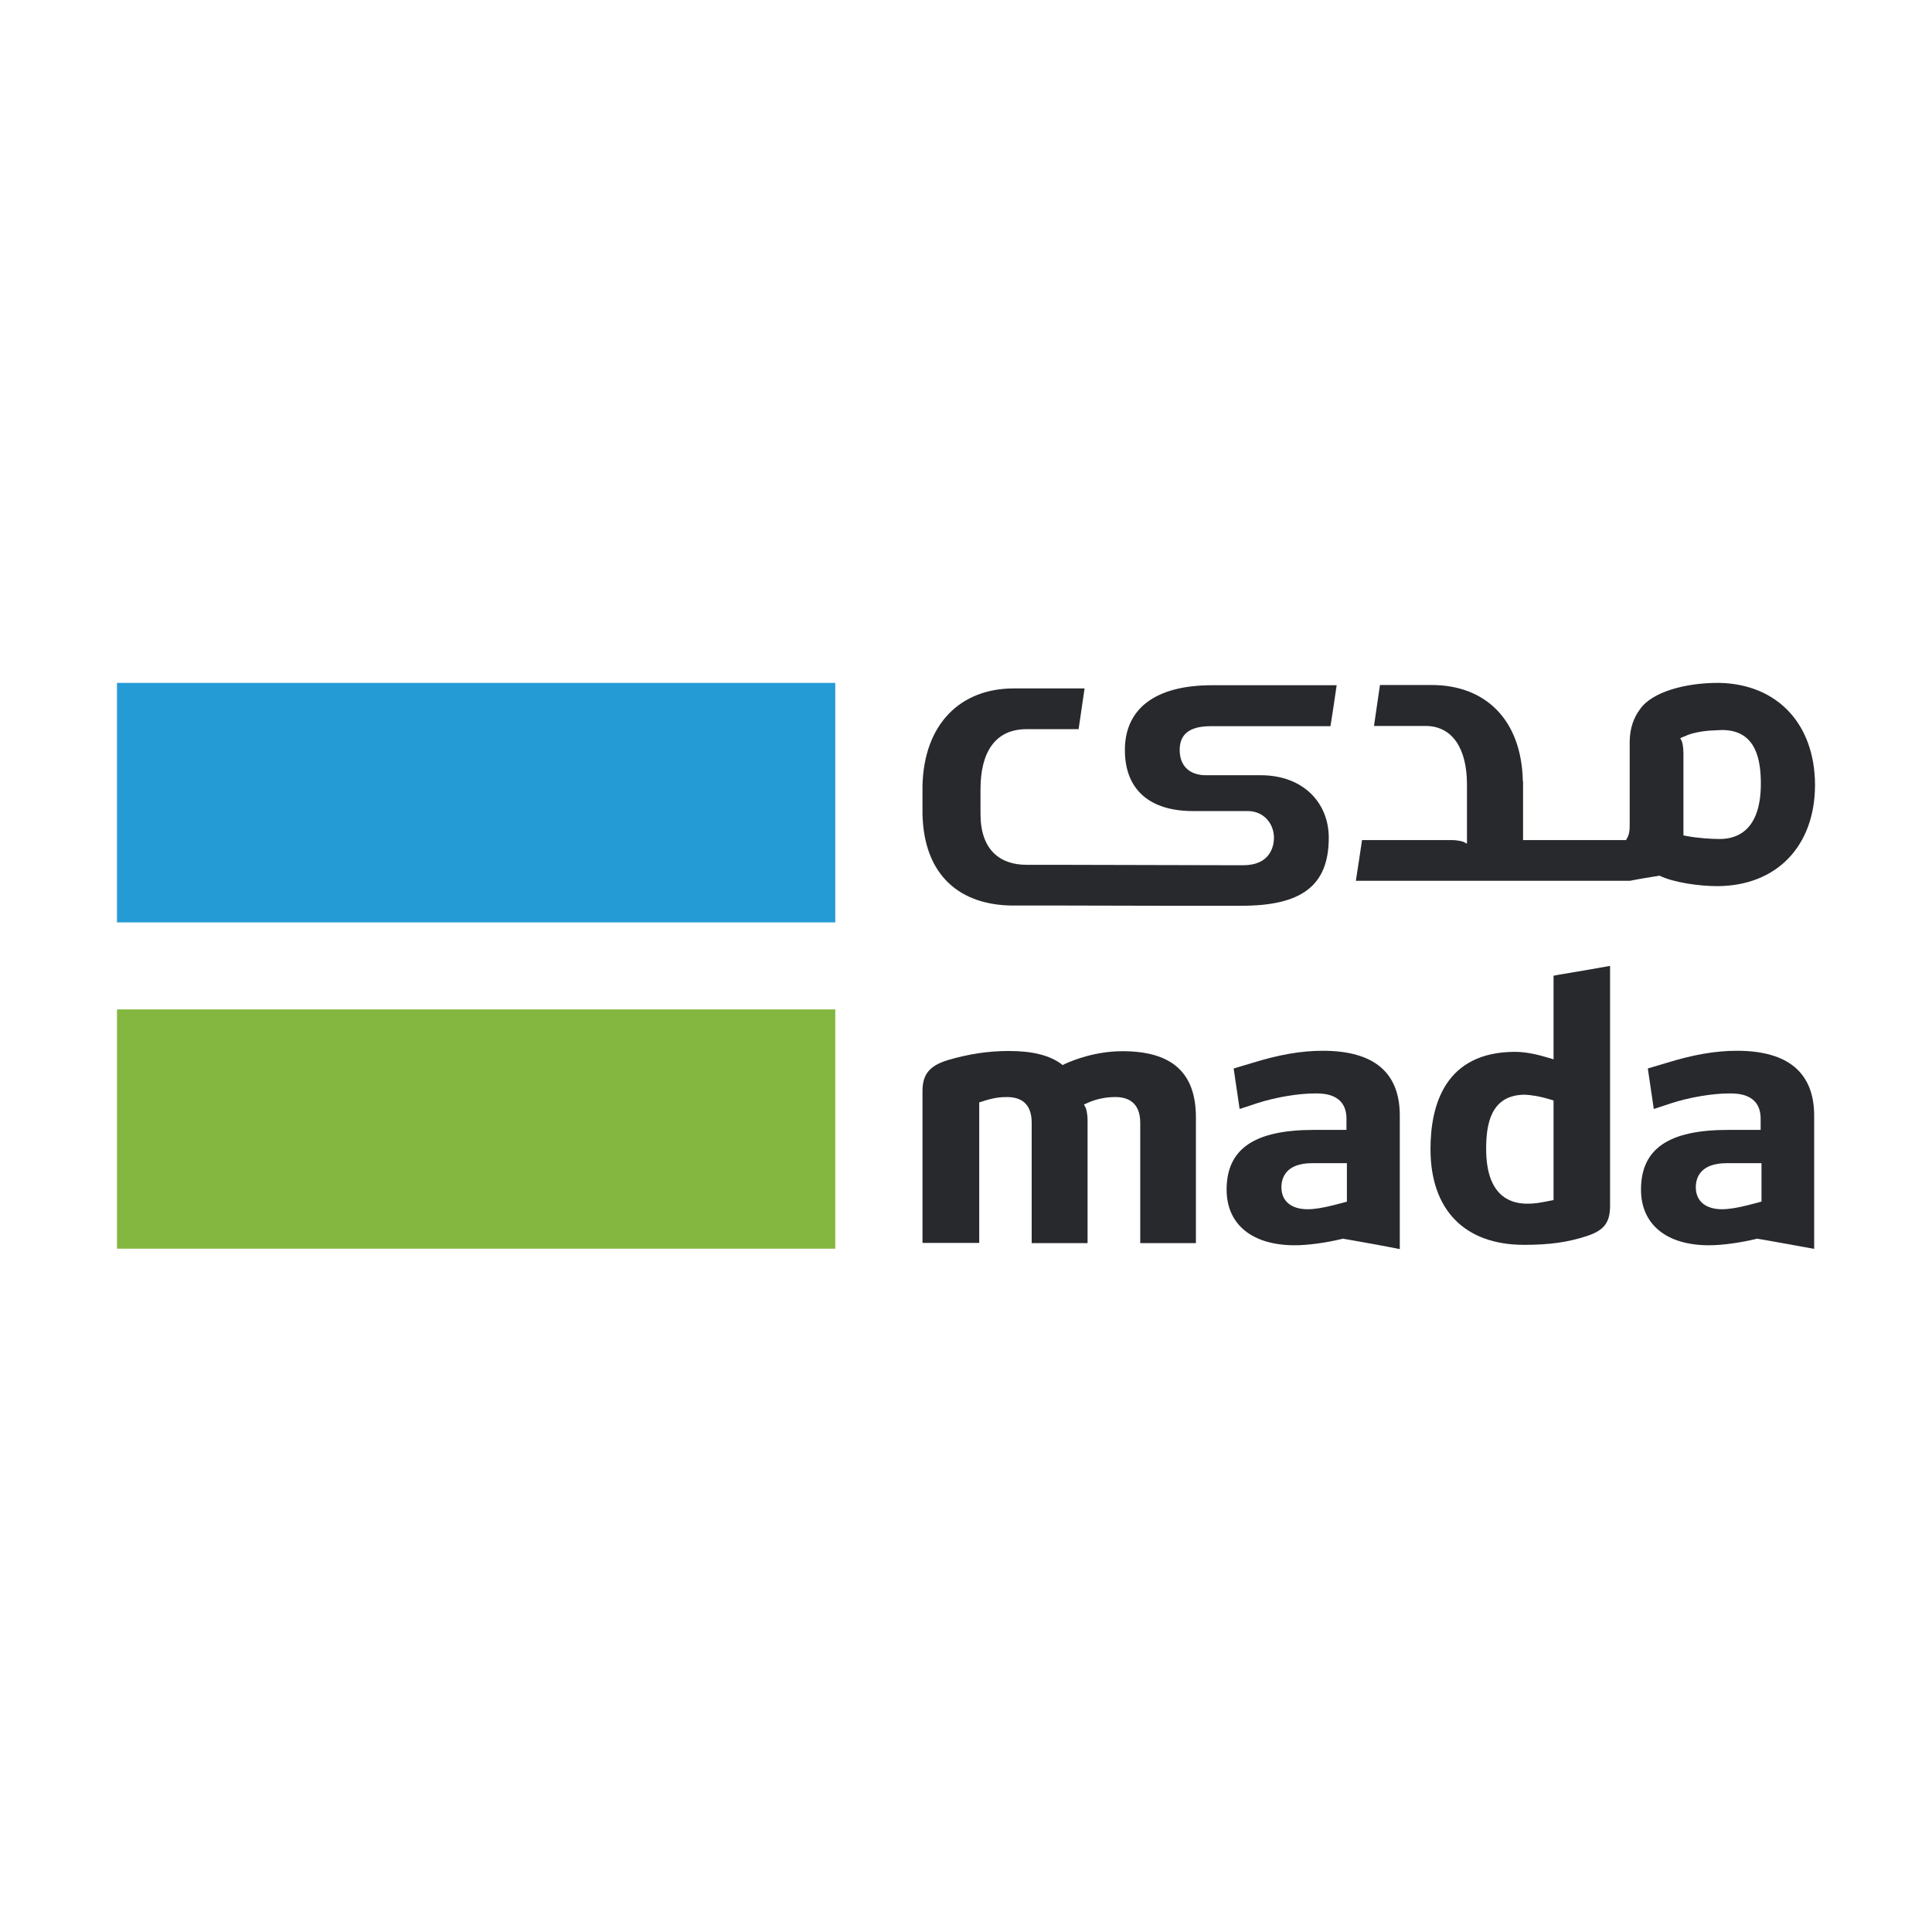
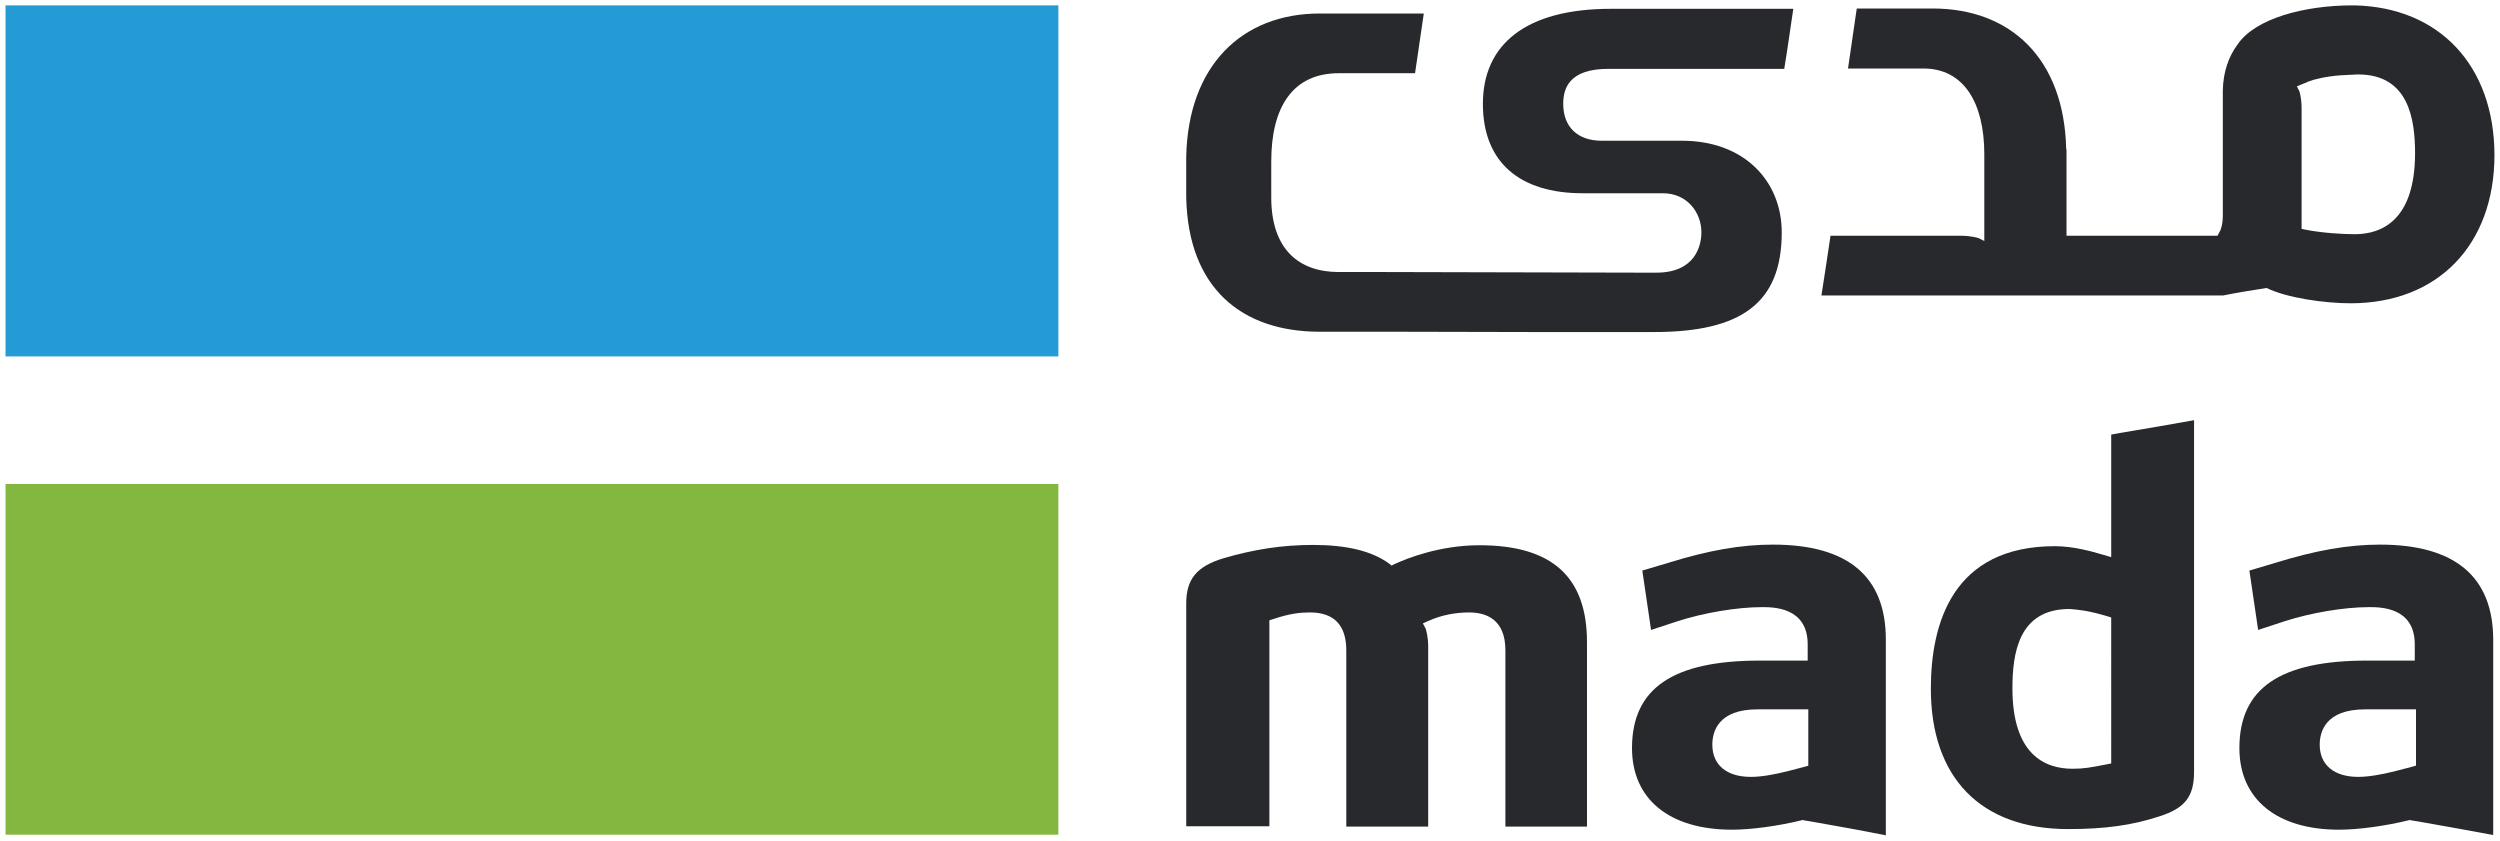
- <svg xmlns="http://www.w3.org/2000/svg" version="1.1" id="Layer_1" x="0px" y="0px" viewBox="0 0 512 512" style="enable-background:new 0 0 512 512;" xml:space="preserve">
+ <svg xmlns="http://www.w3.org/2000/svg" version="1.1" id="Layer_1" x="0px" y="0px" viewBox="30 180 452 152" style="enable-background:new 0 0 512 512;" xml:space="preserve">
  <g>
    <rect x="31" y="267.501" style="fill:#84B740;" width="190.354" height="63.414" />
    <rect x="31" y="180.972" style="fill:#259BD6;" width="190.354" height="63.47" />
    <path style="fill:#27292D;" d="M411.708,318.029l-0.848,0.17c-2.939,0.565-4.013,0.791-6.161,0.791   c-4.974,0-10.852-2.543-10.852-14.525c0-6.161,1.017-14.356,10.286-14.356h0.057c1.582,0.113,3.391,0.283,6.782,1.3l0.735,0.226   L411.708,318.029L411.708,318.029z M413.234,258.289l-1.526,0.283v22.155l-1.356-0.396l-0.396-0.113   c-1.526-0.452-5.03-1.469-8.421-1.469c-18.538,0-22.438,14.017-22.438,25.772c0,16.108,9.043,25.377,24.812,25.377   c6.669,0,11.586-0.678,16.56-2.317c4.578-1.469,6.217-3.561,6.217-8.026v-63.583C422.277,256.763,417.699,257.554,413.234,258.289" />
    <path style="fill:#27292D;" d="M466.814,318.425l-0.791,0.226l-2.826,0.735c-2.656,0.678-5.03,1.074-6.839,1.074   c-4.352,0-6.952-2.148-6.952-5.821c0-2.374,1.074-6.387,8.195-6.387h9.212V318.425z M460.314,278.466   c-5.708,0-11.586,1.017-18.877,3.278l-4.748,1.413l1.583,10.738l4.635-1.526c4.861-1.583,10.908-2.6,15.43-2.6   c2.035,0,8.252,0,8.252,6.726v2.939h-8.647c-15.769,0-23.06,5.03-23.06,15.825c0,9.212,6.726,14.751,18.029,14.751   c3.504,0,8.365-0.678,12.547-1.696l0.226-0.057l0.226,0.057l1.413,0.226c4.408,0.791,8.986,1.583,13.451,2.43v-35.268   C480.774,284.287,473.879,278.466,460.314,278.466" />
    <path style="fill:#27292D;" d="M356.998,318.425l-0.791,0.226l-2.826,0.735c-2.656,0.678-4.974,1.074-6.839,1.074   c-4.352,0-6.952-2.148-6.952-5.821c0-2.374,1.074-6.387,8.139-6.387h9.212v10.173H356.998z M350.555,278.466   c-5.765,0-11.586,1.017-18.877,3.278l-4.748,1.413l1.582,10.738l4.635-1.526c4.861-1.583,10.908-2.6,15.43-2.6   c2.035,0,8.252,0,8.252,6.726v2.939h-8.647c-15.769,0-23.116,5.03-23.116,15.825c0,9.212,6.726,14.751,18.086,14.751   c3.504,0,8.365-0.678,12.547-1.696l0.226-0.057l0.226,0.057l1.356,0.226c4.465,0.791,8.986,1.583,13.451,2.487v-35.268   C371.015,284.231,364.12,278.466,350.555,278.466" />
    <path style="fill:#27292D;" d="M297.485,278.579c-7.178,0-13.112,2.374-15.316,3.391l-0.565,0.283l-0.509-0.396   c-3.052-2.204-7.517-3.335-13.734-3.335c-5.482,0-10.625,0.791-16.221,2.43c-4.804,1.469-6.669,3.787-6.669,8.139v40.298h15.034   v-37.246l0.735-0.226c3.052-1.017,4.861-1.187,6.613-1.187c4.352,0,6.556,2.317,6.556,6.839v31.876h14.808v-32.498   c0-1.922-0.396-3.052-0.452-3.278l-0.509-0.961l1.017-0.452c2.261-1.017,4.748-1.526,7.347-1.526c2.995,0,6.556,1.187,6.556,6.839   v31.876h14.751V296.1C316.927,284.287,310.597,278.579,297.485,278.579" />
    <path style="fill:#27292D;" d="M455.736,222.343c-2.204,0-5.878-0.226-8.76-0.791l-0.848-0.17v-21.76   c0-1.809-0.339-2.939-0.396-3.109l-0.452-0.904l0.961-0.396c0.226-0.113,0.452-0.17,0.735-0.283l0.17-0.113   c0.339-0.113,0.678-0.226,1.017-0.339c0.17-0.057,0.283-0.113,0.396-0.113c3.335-0.904,6.387-0.791,7.743-0.904h0.057   c9.212,0,10.286,8.195,10.286,14.356C466.588,219.8,460.653,222.343,455.736,222.343 M455.68,180.972c-0.113,0-0.283,0-0.396,0   c-8.647,0-17.521,2.374-20.686,7.008c-1.696,2.261-2.656,5.087-2.713,8.421l0,0v22.438c0,1.922-0.396,2.656-0.452,2.826   l-0.509,0.961h-27.298v-15.599h-0.057c-0.339-16.447-10.06-25.49-24.133-25.49h-1.639h-12.095   c-0.565,4.013-1.017,6.839-1.582,10.852h13.677c7.178,0,10.965,6.104,10.965,15.486v15.712l-0.961-0.509   c-0.17-0.057-1.356-0.452-3.222-0.452h-23.625c-0.452,2.995-1.017,6.895-1.639,10.795h72.626c2.487-0.509,5.369-0.961,7.856-1.356   c3.674,1.809,10.512,2.769,15.203,2.769c15.769,0,25.999-10.569,25.999-26.846C480.943,191.88,471.053,181.311,455.68,180.972" />
    <path style="fill:#27292D;" d="M328.344,240.034h0.678c15.769,0,23.116-5.2,23.116-18.029c0-9.213-6.726-16.56-18.029-16.56   h-14.525c-4.352,0-6.952-2.487-6.952-6.669c0-2.826,1.074-6.33,8.195-6.33h31.763c0.678-4.126,1.017-6.726,1.639-10.852h-33.007   c-15.373,0-23.116,6.443-23.116,17.182c0,10.625,6.726,16.164,18.029,16.164h14.525c4.352,0,6.952,3.448,6.952,7.065   c0,2.374-1.074,7.291-8.139,7.291h-2.43l-46.515-0.113l0,0h-8.478c-7.178,0-12.208-4.069-12.208-13.508v-6.5   c0-9.834,3.9-15.938,12.208-15.938h13.79c0.622-4.182,1.017-6.839,1.583-10.795h-17.182h-1.639   c-14.073,0-23.794,9.439-24.133,25.885l0,0v0.622v6.726c0.339,16.447,10.06,24.303,24.133,24.303h1.639h12.095l25.207,0.057l0,0   h15.034L328.344,240.034L328.344,240.034z" />
  </g>
</svg>
